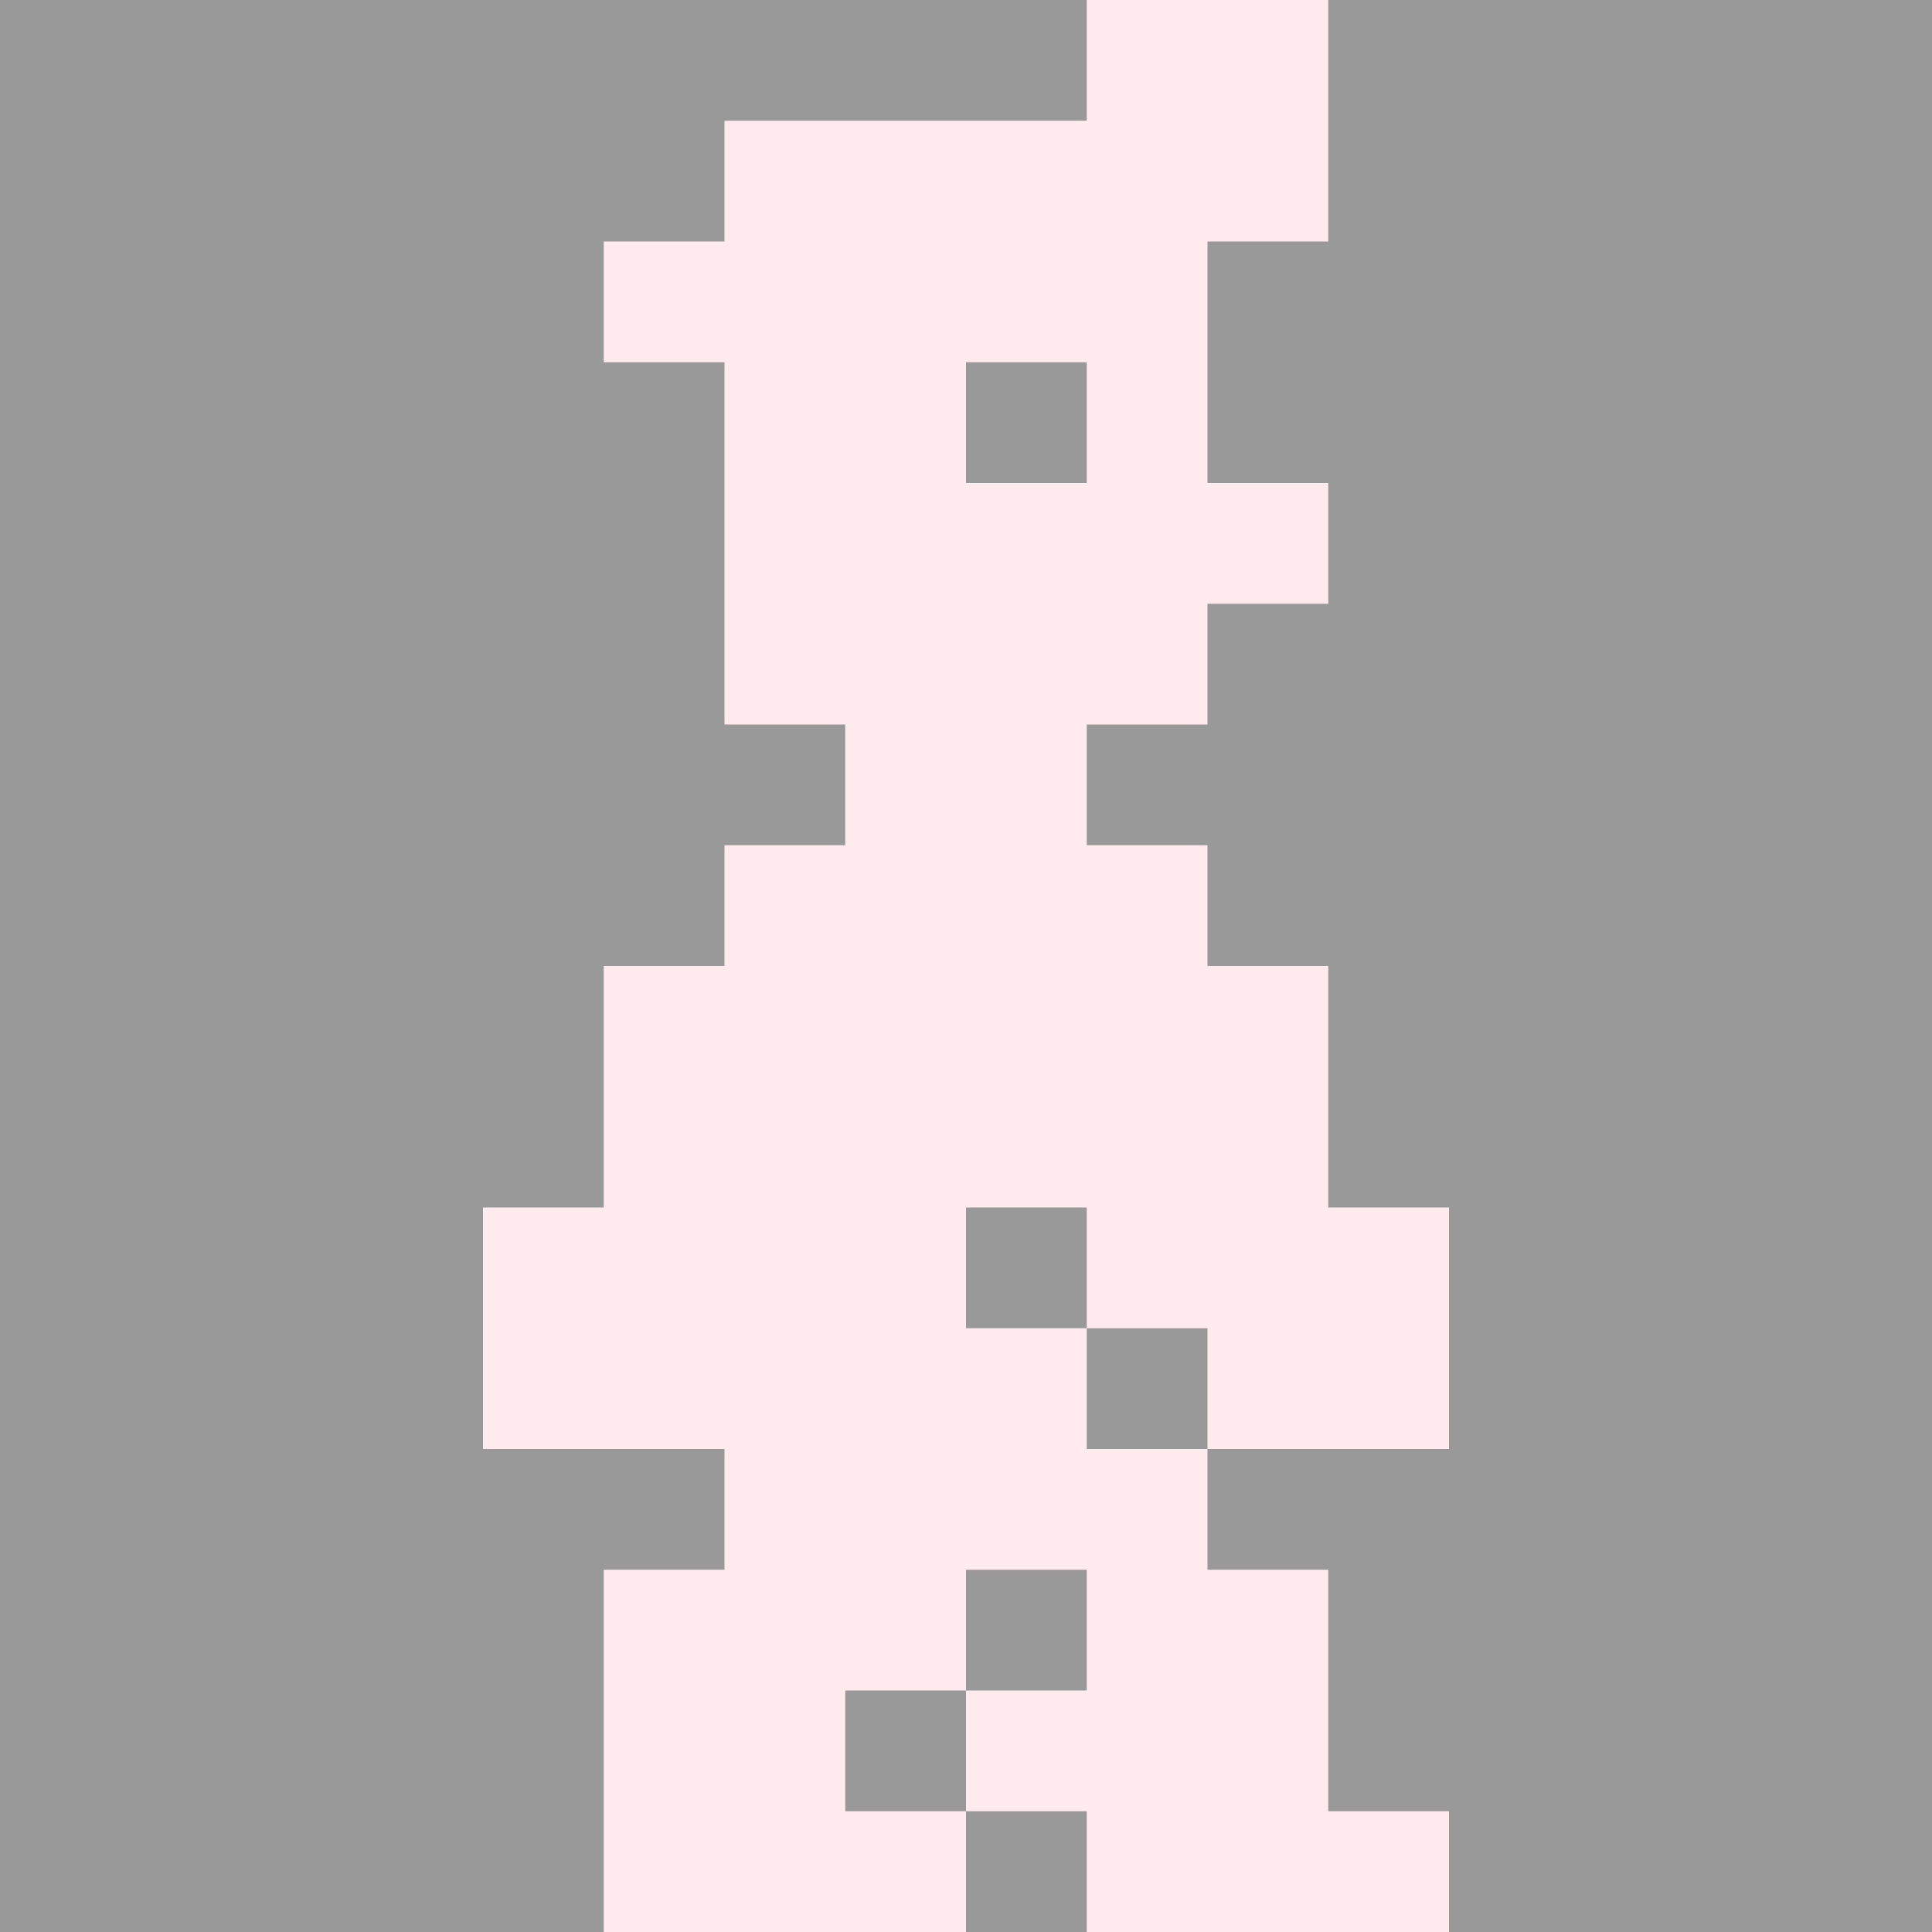
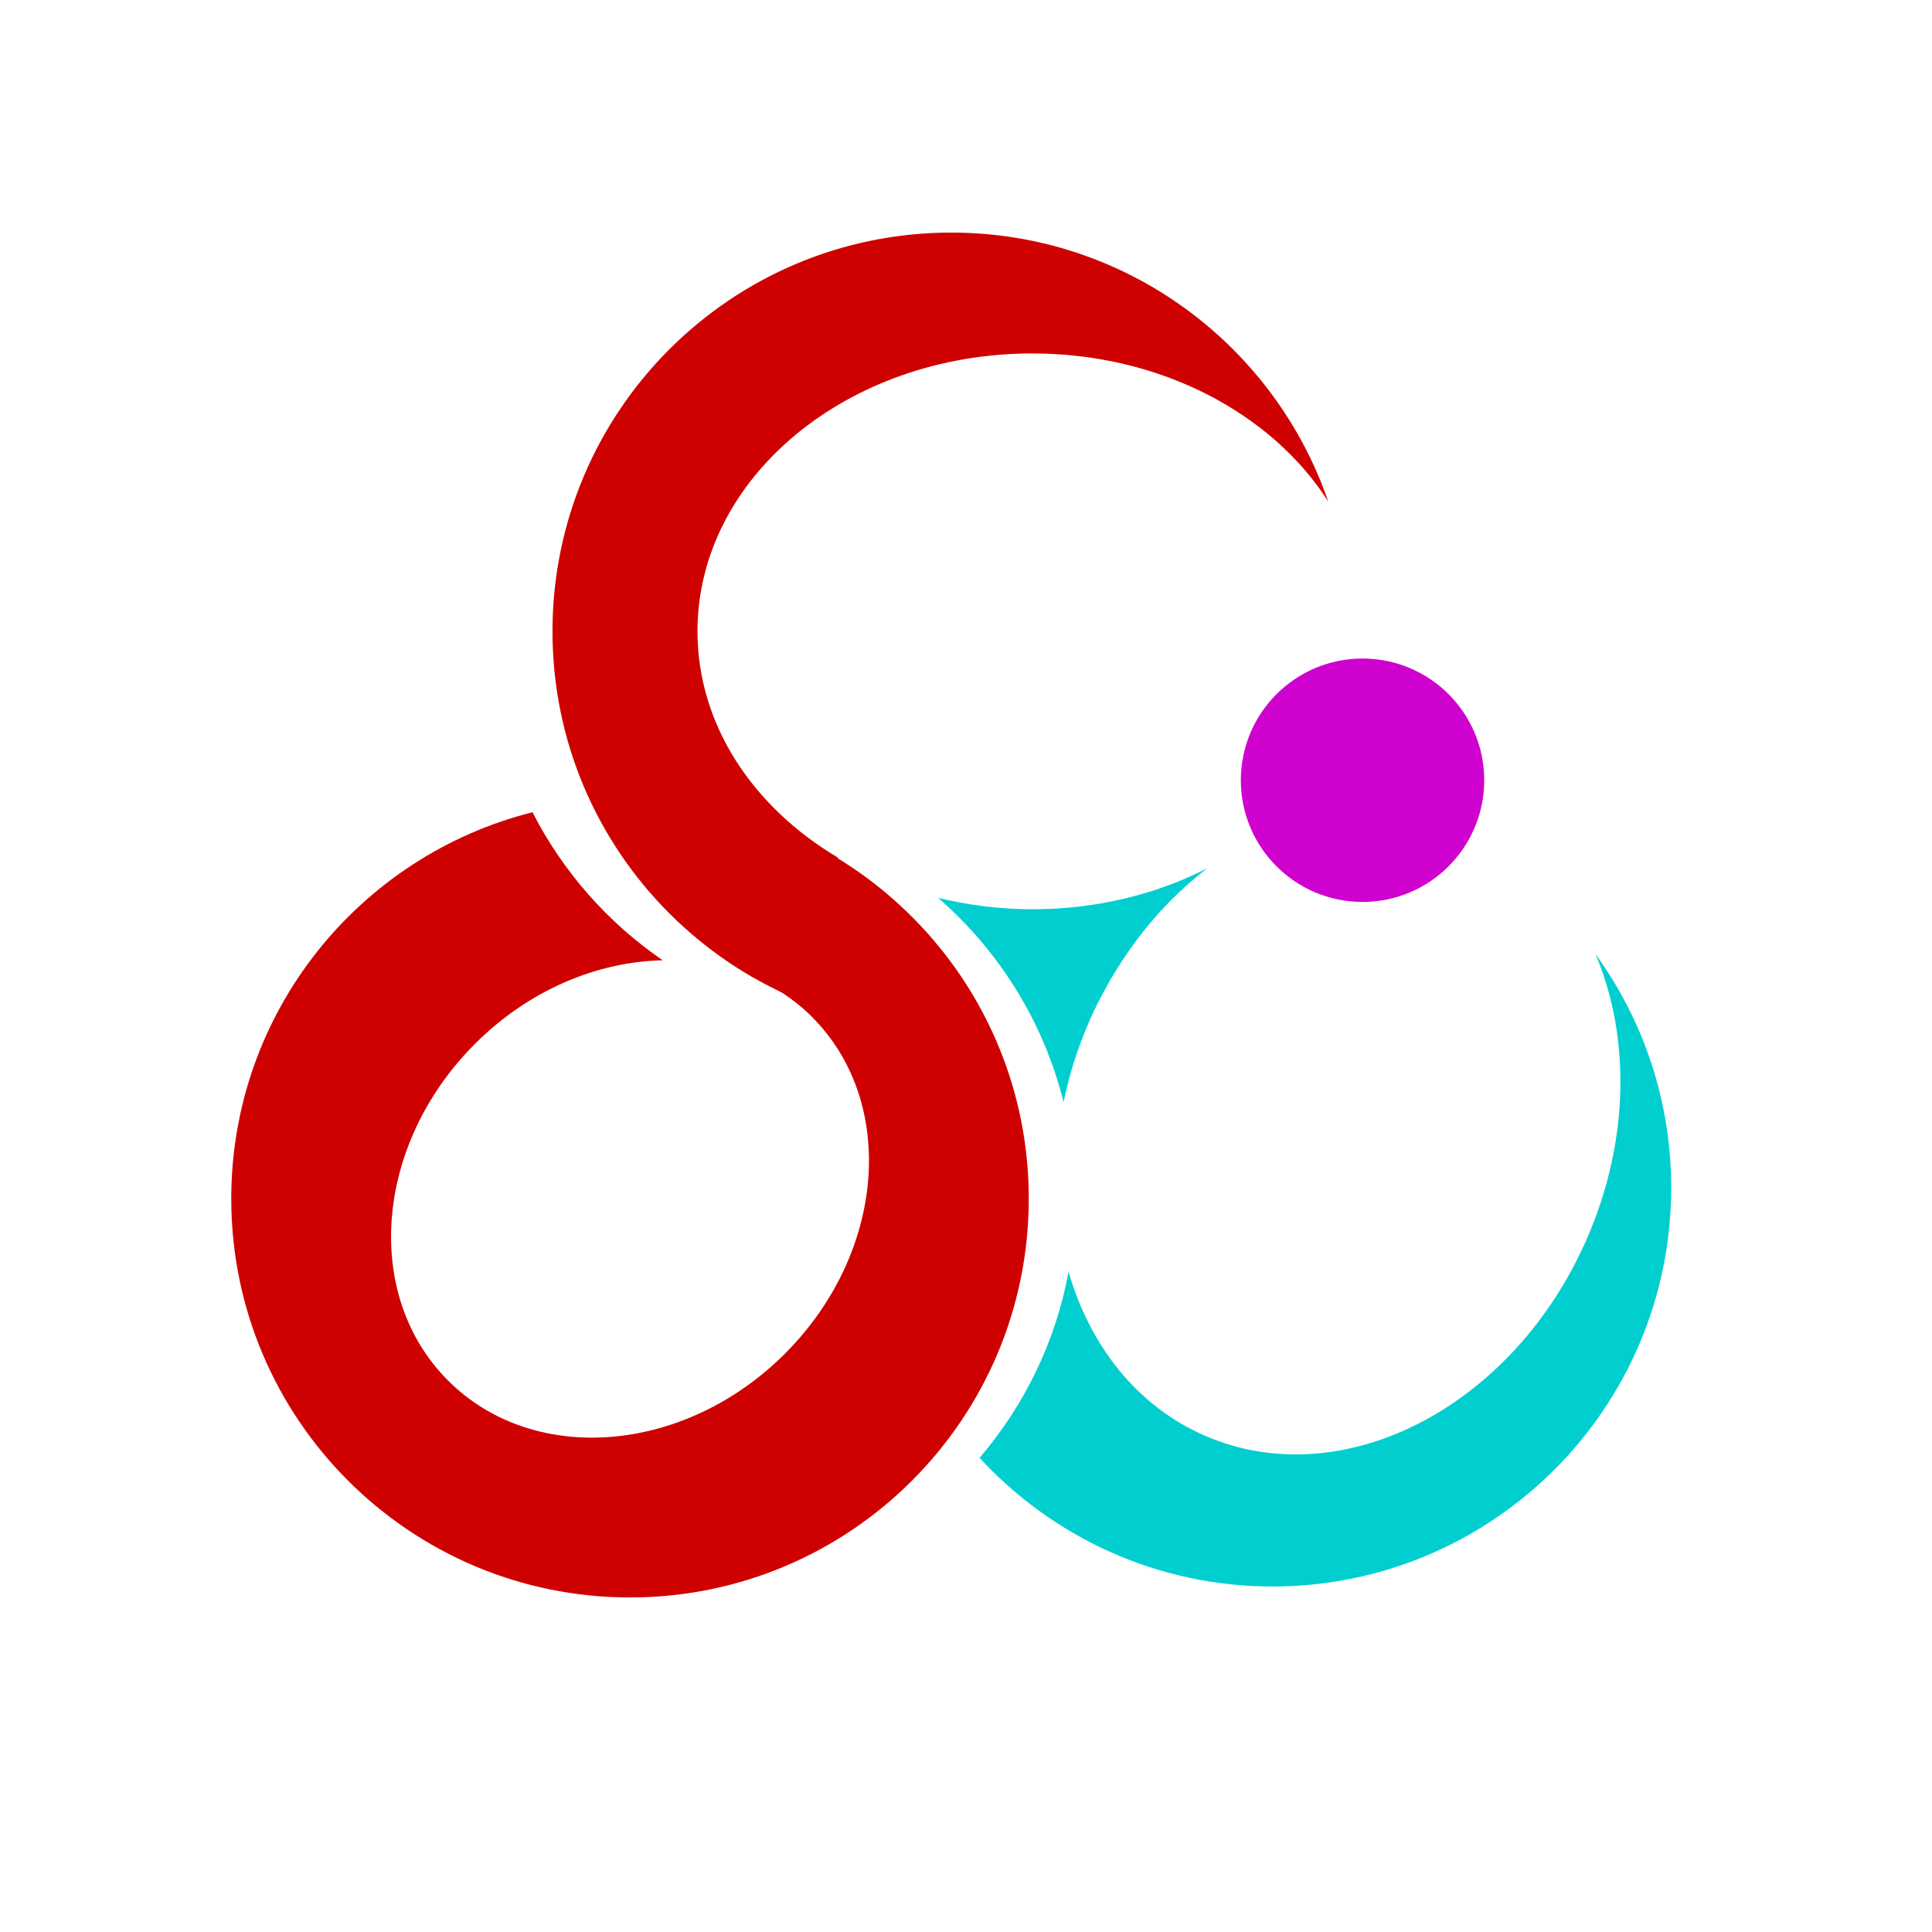
- <svg xmlns="http://www.w3.org/2000/svg" width="1600" height="1600">
-   <rect width="100%" height="100%" fill="#999999" />
-   <path d="M900 0 h200 v200 h-100 v200 h100 v100 h-100 v100 h-100 v100 h100 v100 h100 v200 h100 v200 h-200 v-100          h-100 v-100 h-100 v100 h100 v100 h100 v100 h100 v200 h100 v100 h-300 v-100 h-100 v-100 h100 v-100 h-100          v100 h-100 v100 h100 v100 h-300 v-300 h100 v-100 h-200 v-200 h100 v-200 h100 v-100 h100 v-100 h-100          v-300 h-100 v-100 h100 v-100 h300 v-100z          M800 300 v100 h100 v-100z" style="fill:#FFEBEE" />
+ <svg xmlns="http://www.w3.org/2000/svg" version="1.1" x="0px" y="0px" width="1024" height="1024" viewBox="0, 0, 1024, 1024">
+   <g id="Layer 1" />
+   <g id="Layer 1">
+     <g>
+       <path d="M504.176,123.275 C387.445,123.275 292.83,217.916 292.83,334.628 C292.83,451.353 387.445,545.98 504.176,545.98 C511.033,545.98 517.821,545.65 524.516,544.997 C506.907,507.722 478.768,476.382 443.87,454.943 L444.12,454.546 C399.068,427.826 369.679,384.089 369.679,334.628 C369.679,253.286 449.112,187.338 547.12,187.338 C615.162,187.338 674.23,219.141 704.001,265.829 C675.449,182.892 596.805,123.275 504.176,123.275" fill="#cf0100" />
+       <path d="M348.214,424.522 L376.113,491.459 L376.537,502.813 C378.825,504.555 381.1,506.31 383.471,507.959 C384.44,508.624 385.392,509.307 386.372,509.963 C390.342,512.638 394.391,515.239 398.559,517.647 C410.232,522.626 421.033,529.634 430.325,538.926 C475.684,584.277 469.292,664.207 416.04,717.459 C362.798,770.701 282.869,777.085 237.51,731.747 C192.159,686.382 198.553,606.459 251.792,553.22 C280.421,524.591 316.71,509.697 351.238,508.968 C322.186,489.038 298.352,462.09 282.24,430.507 C190.503,453.564 122.574,536.464 122.574,635.325 C122.574,752.06 217.194,846.684 333.926,846.684 C450.645,846.684 545.272,752.06 545.272,635.325 C545.272,523.422 458.268,431.883 348.214,424.522" fill="#cf0100" />
+       <path d="M786.672,413.541 C786.672,449.171 757.799,478.047 722.163,478.047 C686.556,478.047 657.67,449.171 657.67,413.541 C657.67,377.921 686.556,349.032 722.163,349.032 C757.799,349.032 786.672,377.921 786.672,413.541" fill="#cf01ce" />
+       <path d="M845.635,505.657 C863.977,548.901 863.906,604.108 841.163,656.364 C802.182,745.855 711.522,792.679 638.639,760.949 C602.567,745.242 577.644,713.232 566.367,674.056 C559.473,711.284 542.837,745.059 519.173,772.689 C557.791,814.55 612.985,840.872 674.413,840.872 C791.144,840.872 885.762,746.232 885.762,629.519 C885.762,583.239 870.851,540.471 845.635,505.657 z M577.261,541.46 C578.817,537.88 580.472,534.396 582.204,530.976 C583.173,529.021 584.229,527.152 585.264,525.25 C586.294,523.339 587.289,521.411 588.369,519.559 C588.642,519.089 588.931,518.65 589.201,518.176 C593.118,511.562 597.308,505.211 601.781,499.202 L601.731,499.186 C612.964,484.035 625.854,470.926 639.849,460.215 C612.874,473.994 581.108,481.93 547.12,481.93 C529.758,481.93 513.058,479.716 497.219,475.865 C529.418,503.855 553.075,541.41 563.709,584.137 C566.64,569.903 571.116,555.565 577.261,541.46" fill="#01cfcf" />
+     </g>
+   </g>
+   <defs />
</svg>
